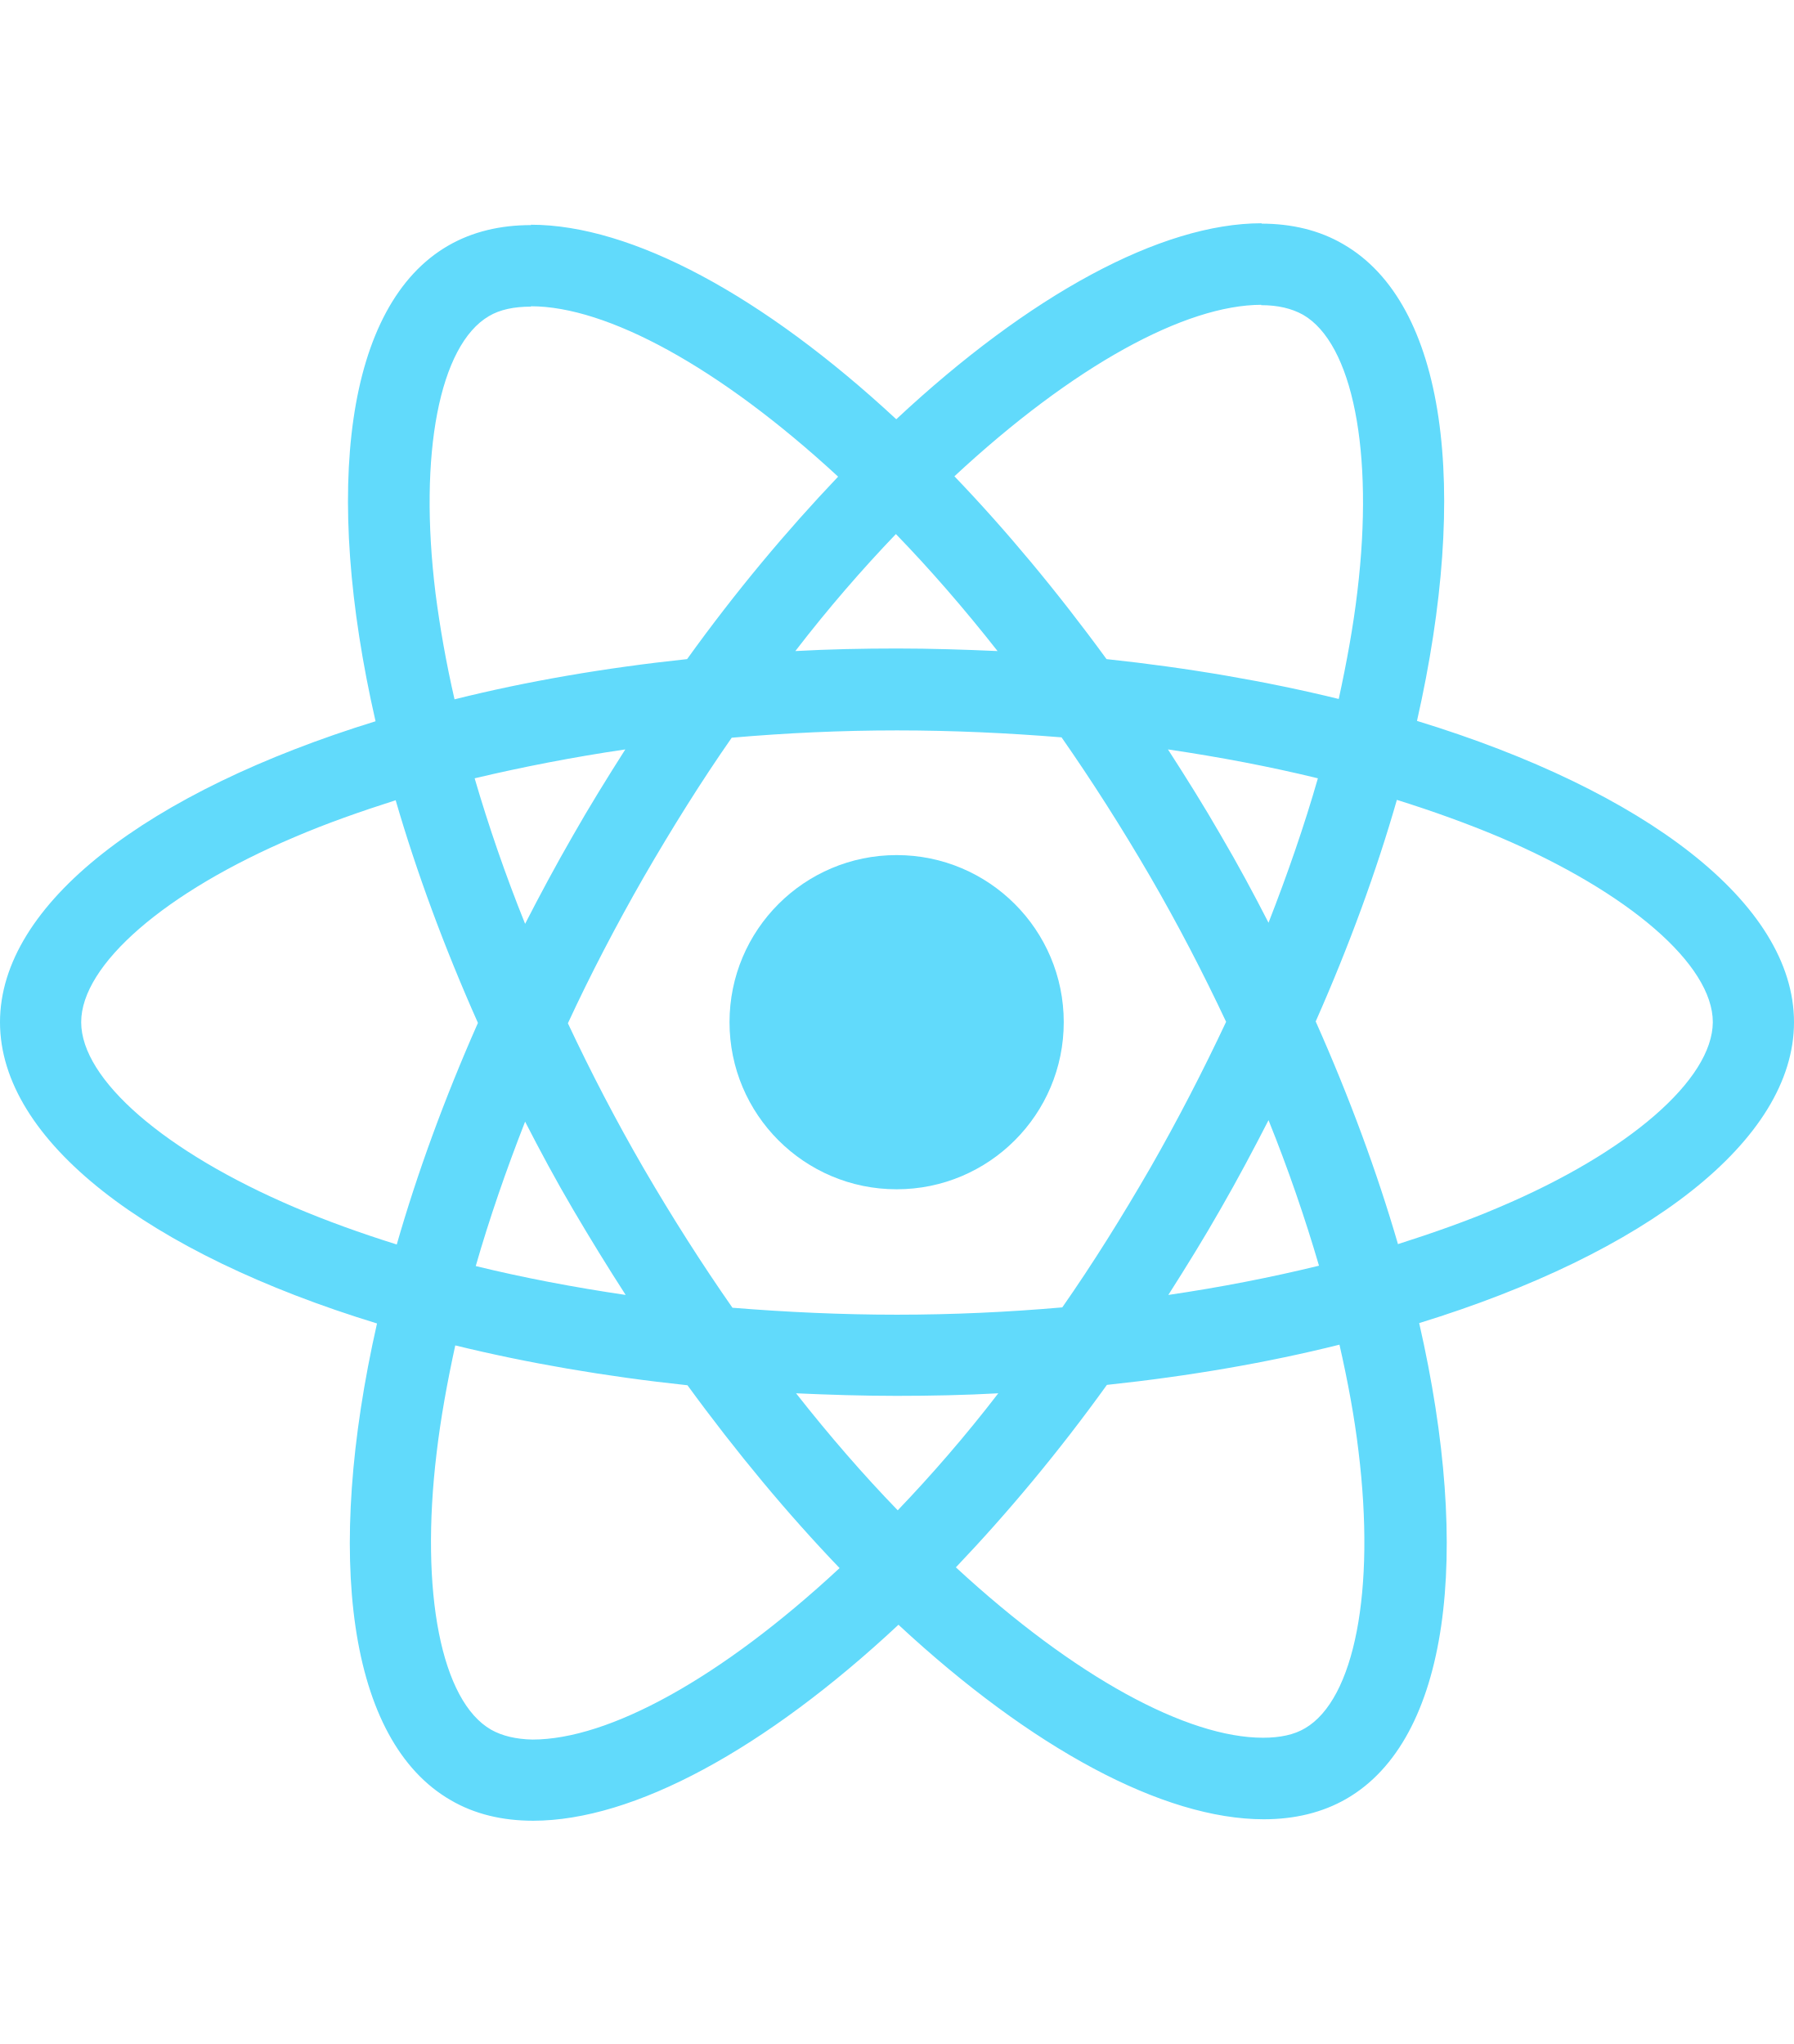
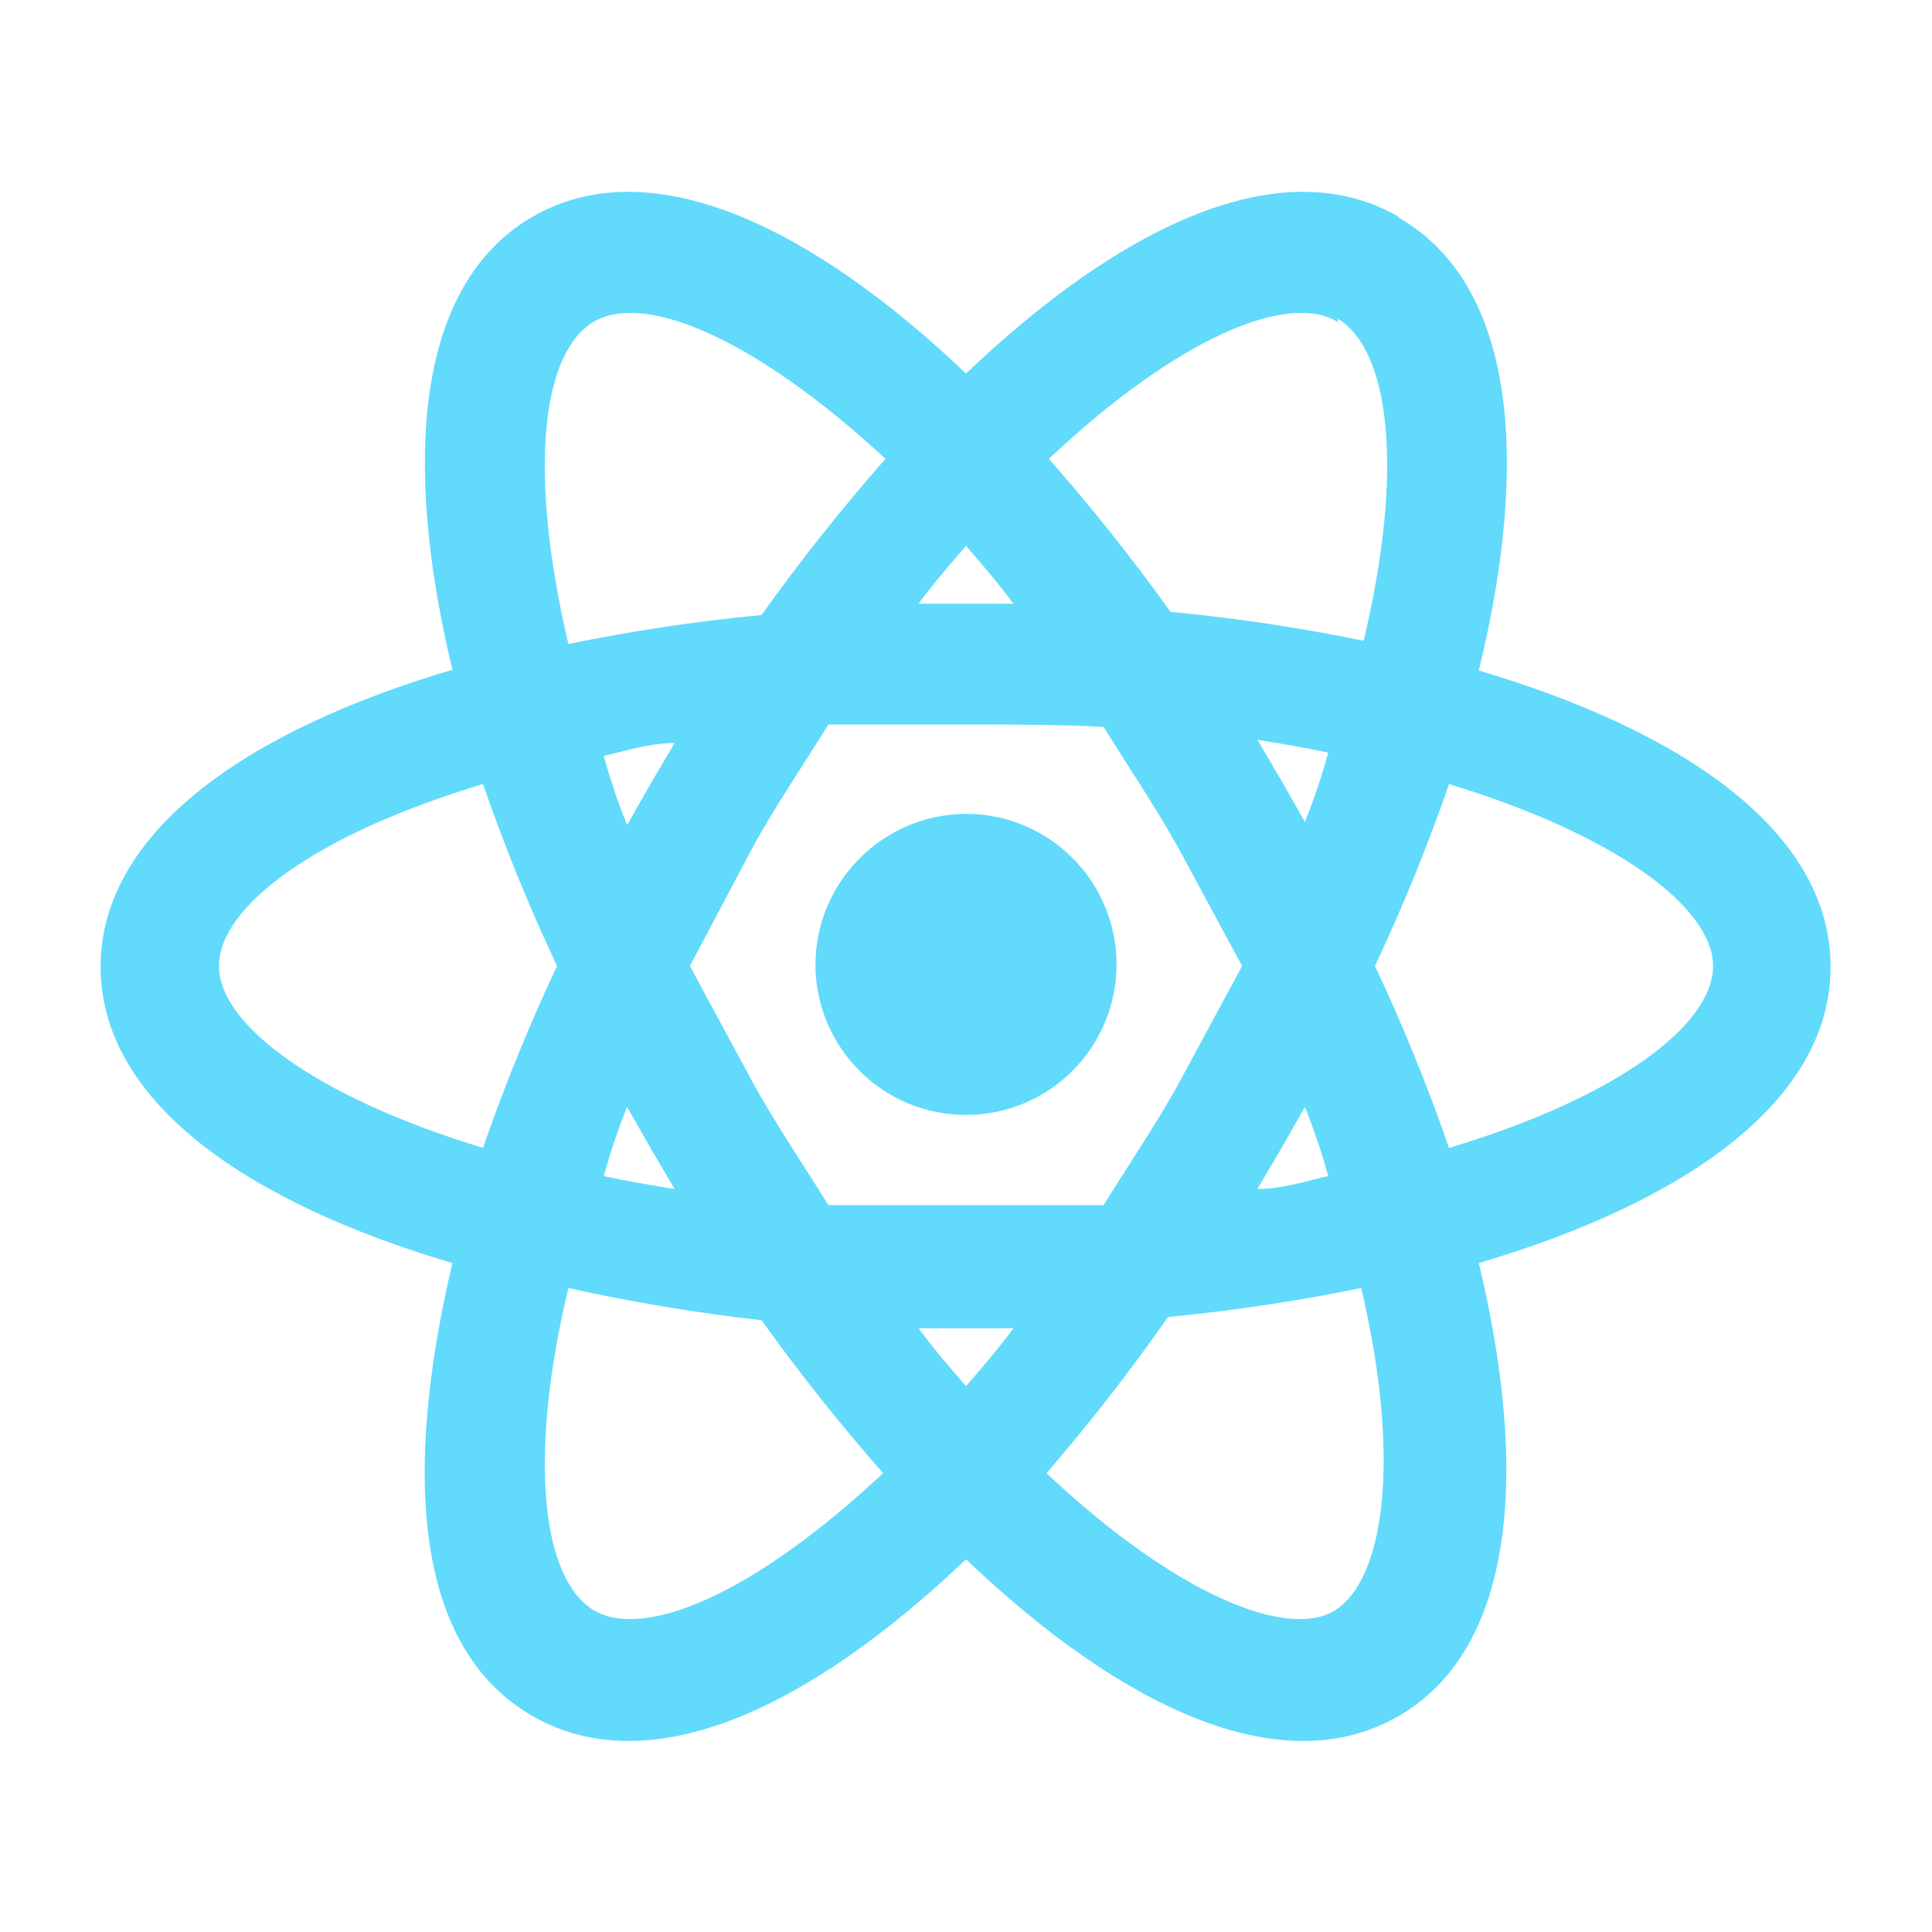
- <svg xmlns="http://www.w3.org/2000/svg" height="2500" viewBox="175.7 78 490.6 436.9" width="2194">
-   <g fill="#61dafb">
-     <path d="m666.3 296.5c0-32.5-40.7-63.3-103.1-82.4 14.4-63.6 8-114.2-20.2-130.4-6.5-3.8-14.1-5.6-22.4-5.6v22.3c4.6 0 8.3.9 11.4 2.6 13.6 7.8 19.5 37.5 14.9 75.7-1.1 9.4-2.9 19.3-5.1 29.4-19.6-4.8-41-8.5-63.5-10.9-13.5-18.5-27.5-35.3-41.6-50 32.6-30.3 63.2-46.9 84-46.9v-22.3c-27.5 0-63.5 19.6-99.9 53.6-36.4-33.8-72.4-53.2-99.9-53.2v22.3c20.7 0 51.4 16.5 84 46.6-14 14.7-28 31.4-41.3 49.9-22.6 2.4-44 6.1-63.6 11-2.3-10-4-19.7-5.2-29-4.7-38.2 1.1-67.9 14.6-75.8 3-1.8 6.9-2.6 11.5-2.6v-22.3c-8.4 0-16 1.8-22.6 5.6-28.1 16.2-34.4 66.7-19.9 130.1-62.2 19.2-102.7 49.9-102.7 82.3 0 32.5 40.7 63.3 103.1 82.4-14.4 63.6-8 114.2 20.2 130.4 6.5 3.8 14.1 5.6 22.5 5.6 27.5 0 63.5-19.6 99.9-53.6 36.4 33.8 72.4 53.2 99.9 53.2 8.4 0 16-1.8 22.6-5.6 28.1-16.2 34.4-66.7 19.9-130.1 62-19.1 102.5-49.9 102.5-82.3zm-130.2-66.7c-3.7 12.9-8.3 26.2-13.5 39.5-4.1-8-8.4-16-13.1-24-4.6-8-9.5-15.8-14.4-23.4 14.2 2.1 27.9 4.7 41 7.9zm-45.8 106.5c-7.8 13.5-15.8 26.3-24.1 38.2-14.9 1.3-30 2-45.2 2-15.1 0-30.2-.7-45-1.9-8.3-11.9-16.4-24.6-24.2-38-7.6-13.1-14.5-26.4-20.8-39.8 6.2-13.4 13.2-26.8 20.7-39.9 7.8-13.5 15.8-26.3 24.1-38.2 14.9-1.3 30-2 45.2-2 15.1 0 30.2.7 45 1.9 8.3 11.9 16.4 24.6 24.2 38 7.6 13.1 14.5 26.4 20.8 39.8-6.3 13.4-13.2 26.8-20.7 39.9zm32.3-13c5.4 13.4 10 26.8 13.8 39.8-13.1 3.2-26.9 5.9-41.2 8 4.9-7.7 9.8-15.6 14.4-23.7 4.6-8 8.9-16.1 13-24.1zm-101.4 106.7c-9.3-9.6-18.6-20.3-27.8-32 9 .4 18.2.7 27.5.7 9.4 0 18.7-.2 27.8-.7-9 11.7-18.3 22.4-27.5 32zm-74.4-58.9c-14.2-2.1-27.9-4.7-41-7.9 3.7-12.9 8.3-26.2 13.5-39.5 4.1 8 8.4 16 13.1 24s9.5 15.8 14.4 23.4zm73.9-208.1c9.3 9.6 18.6 20.3 27.8 32-9-.4-18.2-.7-27.5-.7-9.4 0-18.7.2-27.8.7 9-11.7 18.3-22.4 27.5-32zm-74 58.9c-4.9 7.7-9.8 15.6-14.4 23.7-4.6 8-8.9 16-13 24-5.4-13.4-10-26.8-13.8-39.8 13.1-3.1 26.9-5.8 41.2-7.9zm-90.5 125.2c-35.4-15.1-58.3-34.9-58.3-50.6s22.9-35.6 58.3-50.6c8.6-3.7 18-7 27.7-10.1 5.7 19.6 13.2 40 22.5 60.9-9.2 20.8-16.6 41.1-22.2 60.6-9.9-3.1-19.3-6.5-28-10.2zm53.8 142.9c-13.6-7.8-19.5-37.5-14.9-75.7 1.1-9.4 2.9-19.3 5.1-29.4 19.6 4.8 41 8.5 63.5 10.9 13.5 18.5 27.5 35.3 41.6 50-32.6 30.3-63.2 46.9-84 46.9-4.5-.1-8.3-1-11.3-2.7zm237.2-76.2c4.7 38.2-1.1 67.9-14.6 75.8-3 1.8-6.9 2.6-11.5 2.6-20.7 0-51.4-16.5-84-46.6 14-14.7 28-31.4 41.3-49.9 22.6-2.4 44-6.1 63.6-11 2.3 10.1 4.1 19.8 5.2 29.1zm38.5-66.7c-8.6 3.7-18 7-27.7 10.1-5.7-19.6-13.2-40-22.5-60.9 9.2-20.8 16.6-41.1 22.2-60.6 9.9 3.1 19.3 6.5 28.1 10.2 35.4 15.1 58.3 34.9 58.3 50.6-.1 15.7-23 35.6-58.4 50.6z" />
-     <circle cx="420.9" cy="296.5" r="45.7" />
+ <svg xmlns="http://www.w3.org/2000/svg" viewBox="0 0 24 24" fill="#61DAFB">
+   <g id="SVGRepo_bgCarrier" stroke-width="0" />
+   <g id="SVGRepo_tracerCarrier" stroke-linecap="round" stroke-linejoin="round" />
+   <g id="SVGRepo_iconCarrier">
+     <rect width="24" height="24" fill="none" />
+     <path d="M12,10.11A1.87,1.87,0,1,1,10.13,12,1.88,1.88,0,0,1,12,10.11M7.37,20c.63.38,2-.2,3.6-1.7a24.22,24.22,0,0,1-1.51-1.9A22.7,22.7,0,0,1,7.06,16c-.51,2.14-.32,3.61.31,4m.71-5.74-.29-.51a7.91,7.91,0,0,0-.29.86c.27.06.57.11.88.16l-.3-.51m6.54-.76.81-1.5-.81-1.5c-.3-.53-.62-1-.91-1.47C13.17,9,12.6,9,12,9s-1.17,0-1.71,0c-.29.47-.61.94-.91,1.47L8.57,12l.81,1.5c.3.53.62,1,.91,1.47.54,0,1.11,0,1.71,0s1.17,0,1.71,0c.29-.47.61-.94.91-1.47M12,6.78c-.19.22-.39.45-.59.72h1.18c-.2-.27-.4-.5-.59-.72m0,10.44c.19-.22.39-.45.59-.72H11.41c.2.27.4.5.59.72M16.62,4c-.62-.38-2,.2-3.59,1.7a24.22,24.22,0,0,1,1.51,1.9,22.7,22.7,0,0,1,2.4.36c.51-2.14.32-3.61-.32-4m-.7,5.74.29.51a7.91,7.91,0,0,0,.29-.86c-.27-.06-.57-.11-.88-.16l.3.51m1.45-7c1.47.84,1.63,3.05,1,5.63,2.54.75,4.37,2,4.37,3.68s-1.83,2.93-4.37,3.68c.62,2.58.46,4.79-1,5.63s-3.45-.12-5.37-1.95c-1.92,1.83-3.91,2.79-5.38,1.95s-1.62-3-1-5.63c-2.54-.75-4.37-2-4.37-3.68S3.08,9.07,5.62,8.32c-.62-2.58-.46-4.79,1-5.63s3.46.12,5.38,1.95c1.92-1.83,3.91-2.79,5.37-1.95M17.08,12A22.51,22.51,0,0,1,18,14.26c2.1-.63,3.28-1.53,3.28-2.26S20.07,10.37,18,9.74A22.51,22.51,0,0,1,17.08,12M6.92,12A22.51,22.51,0,0,1,6,9.74c-2.1.63-3.28,1.53-3.28,2.26S3.93,13.63,6,14.26A22.51,22.51,0,0,1,6.92,12m9,2.26-.3.51c.31,0,.61-.1.88-.16a7.91,7.91,0,0,0-.29-.86l-.29.51M13,18.3c1.59,1.5,3,2.08,3.59,1.7s.83-1.82.32-4a22.7,22.7,0,0,1-2.4.36A24.22,24.22,0,0,1,13,18.3M8.08,9.74l.3-.51c-.31,0-.61.1-.88.16a7.91,7.91,0,0,0,.29.86l.29-.51M11,5.7C9.38,4.2,8,3.62,7.37,4s-.82,1.82-.31,4a22.7,22.7,0,0,1,2.4-.36A24.22,24.22,0,0,1,11,5.7Z" />
  </g>
</svg>
